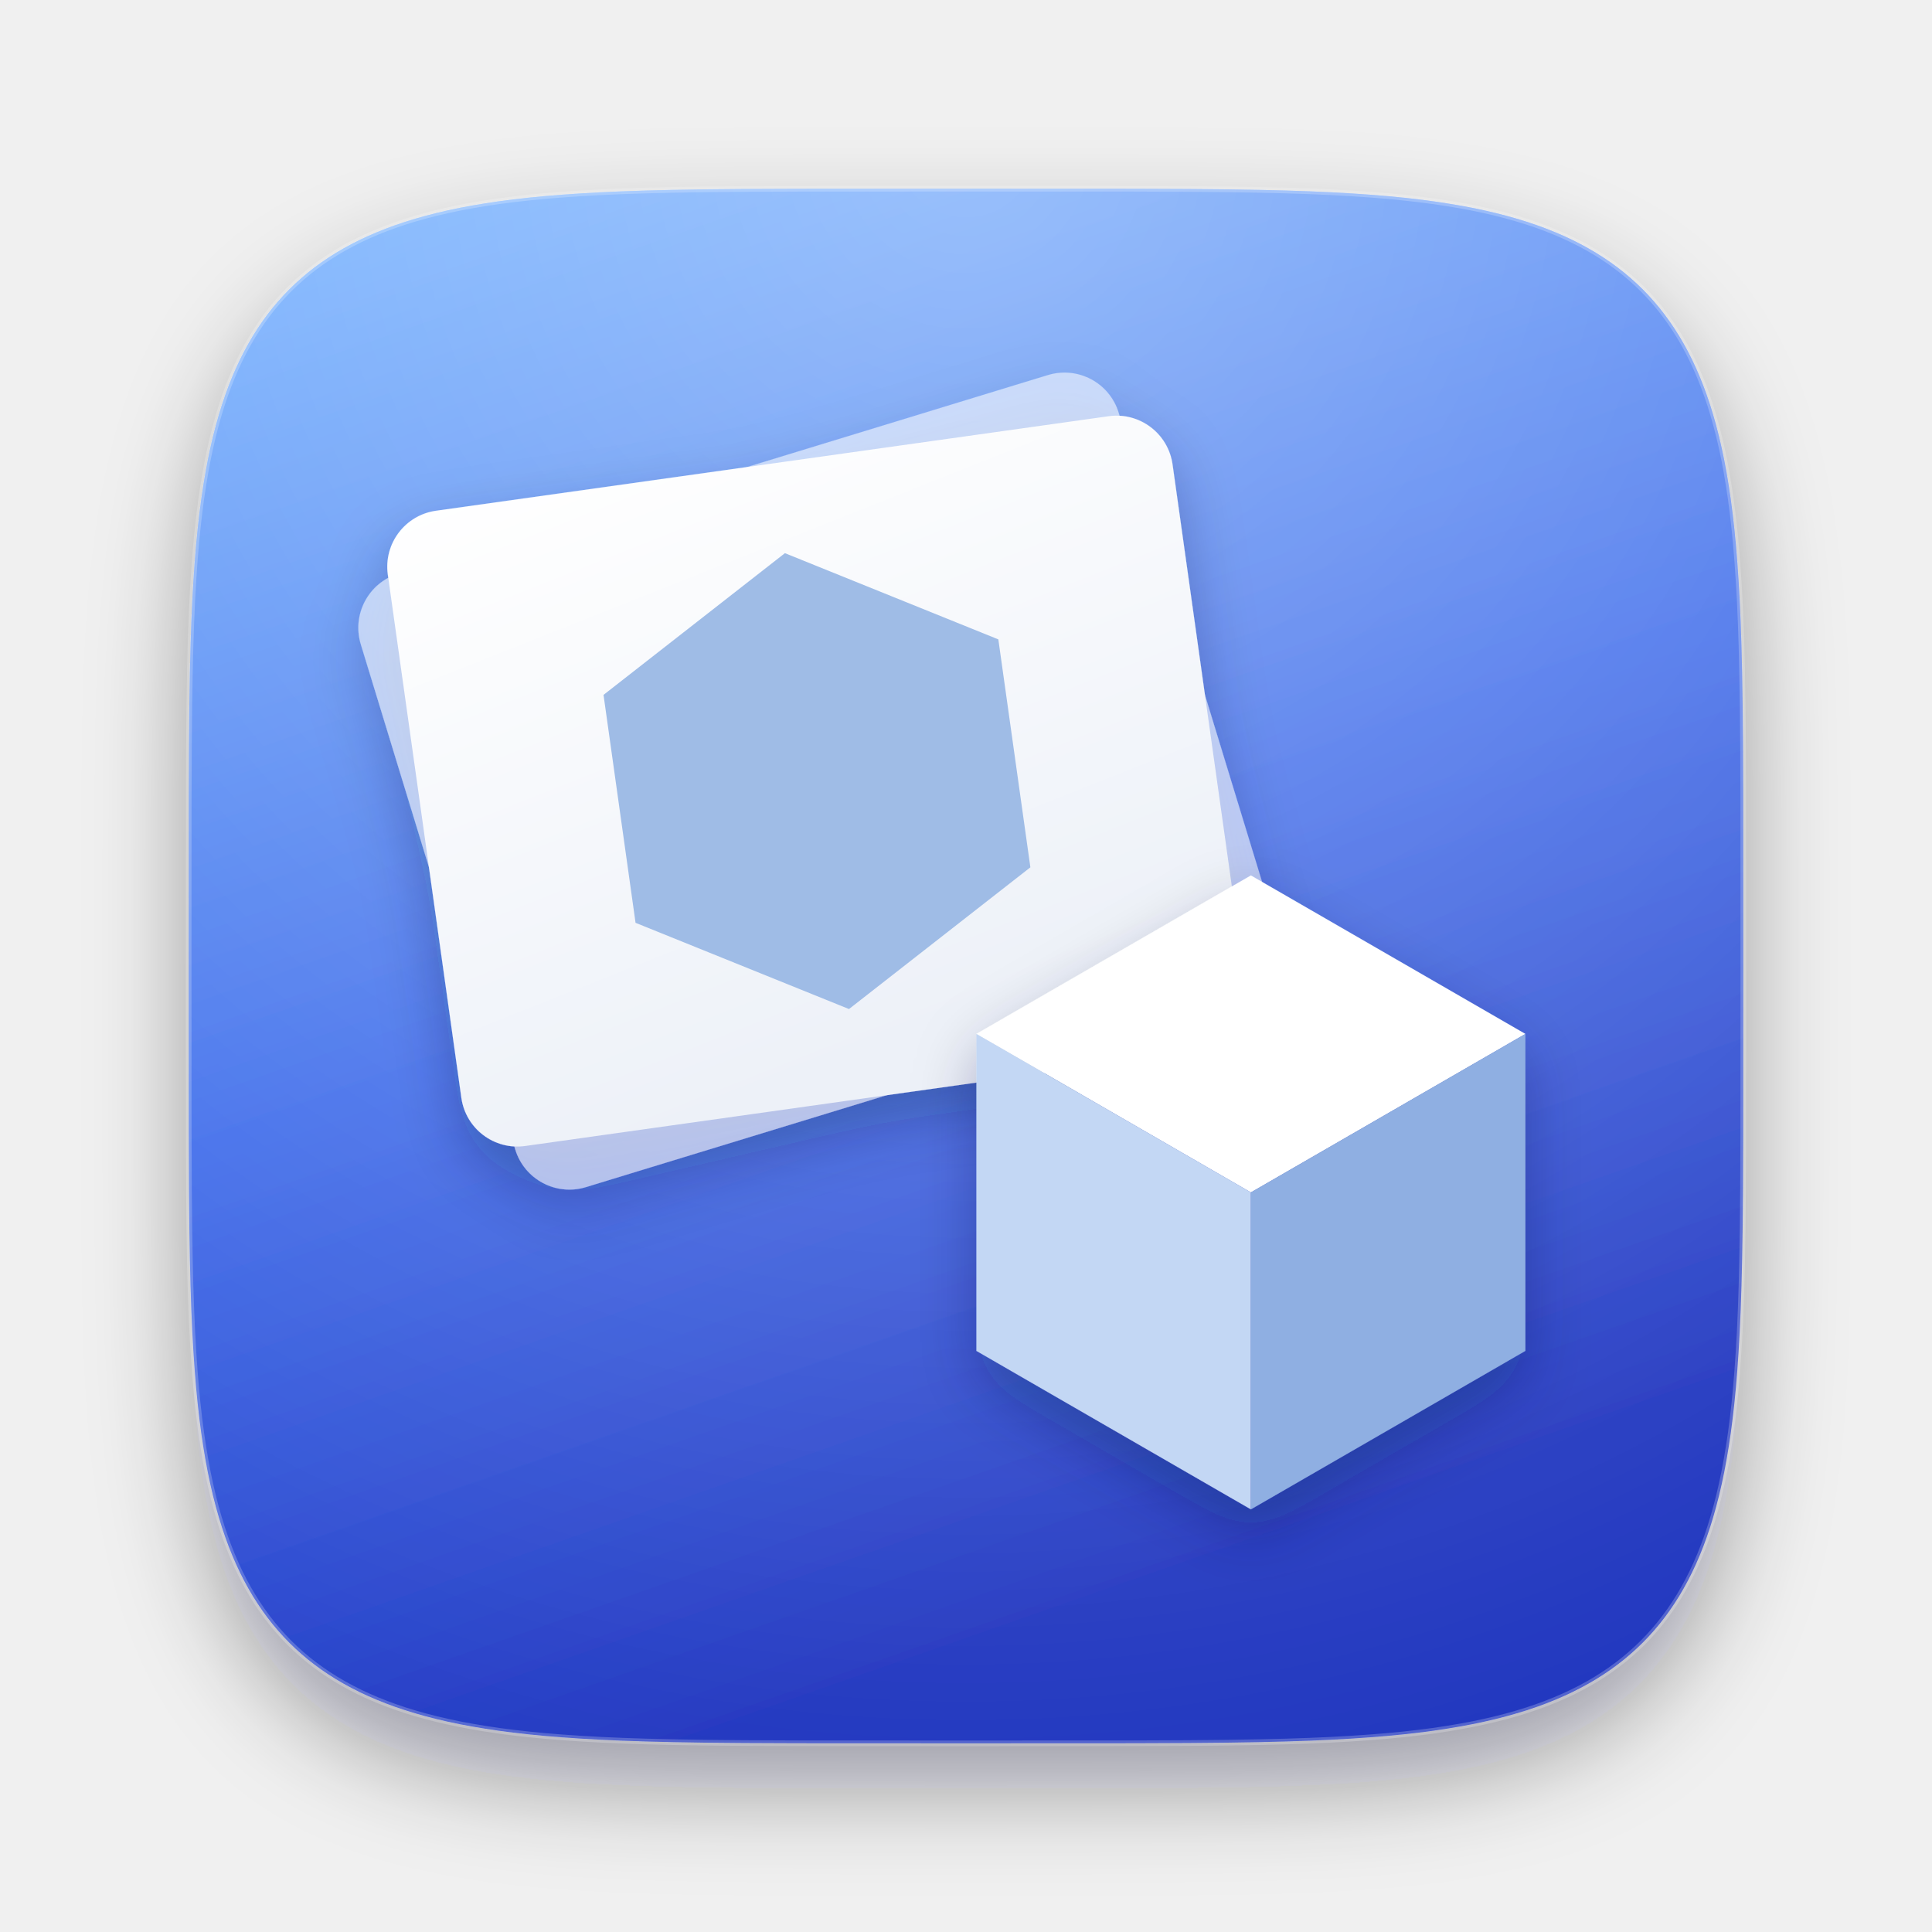
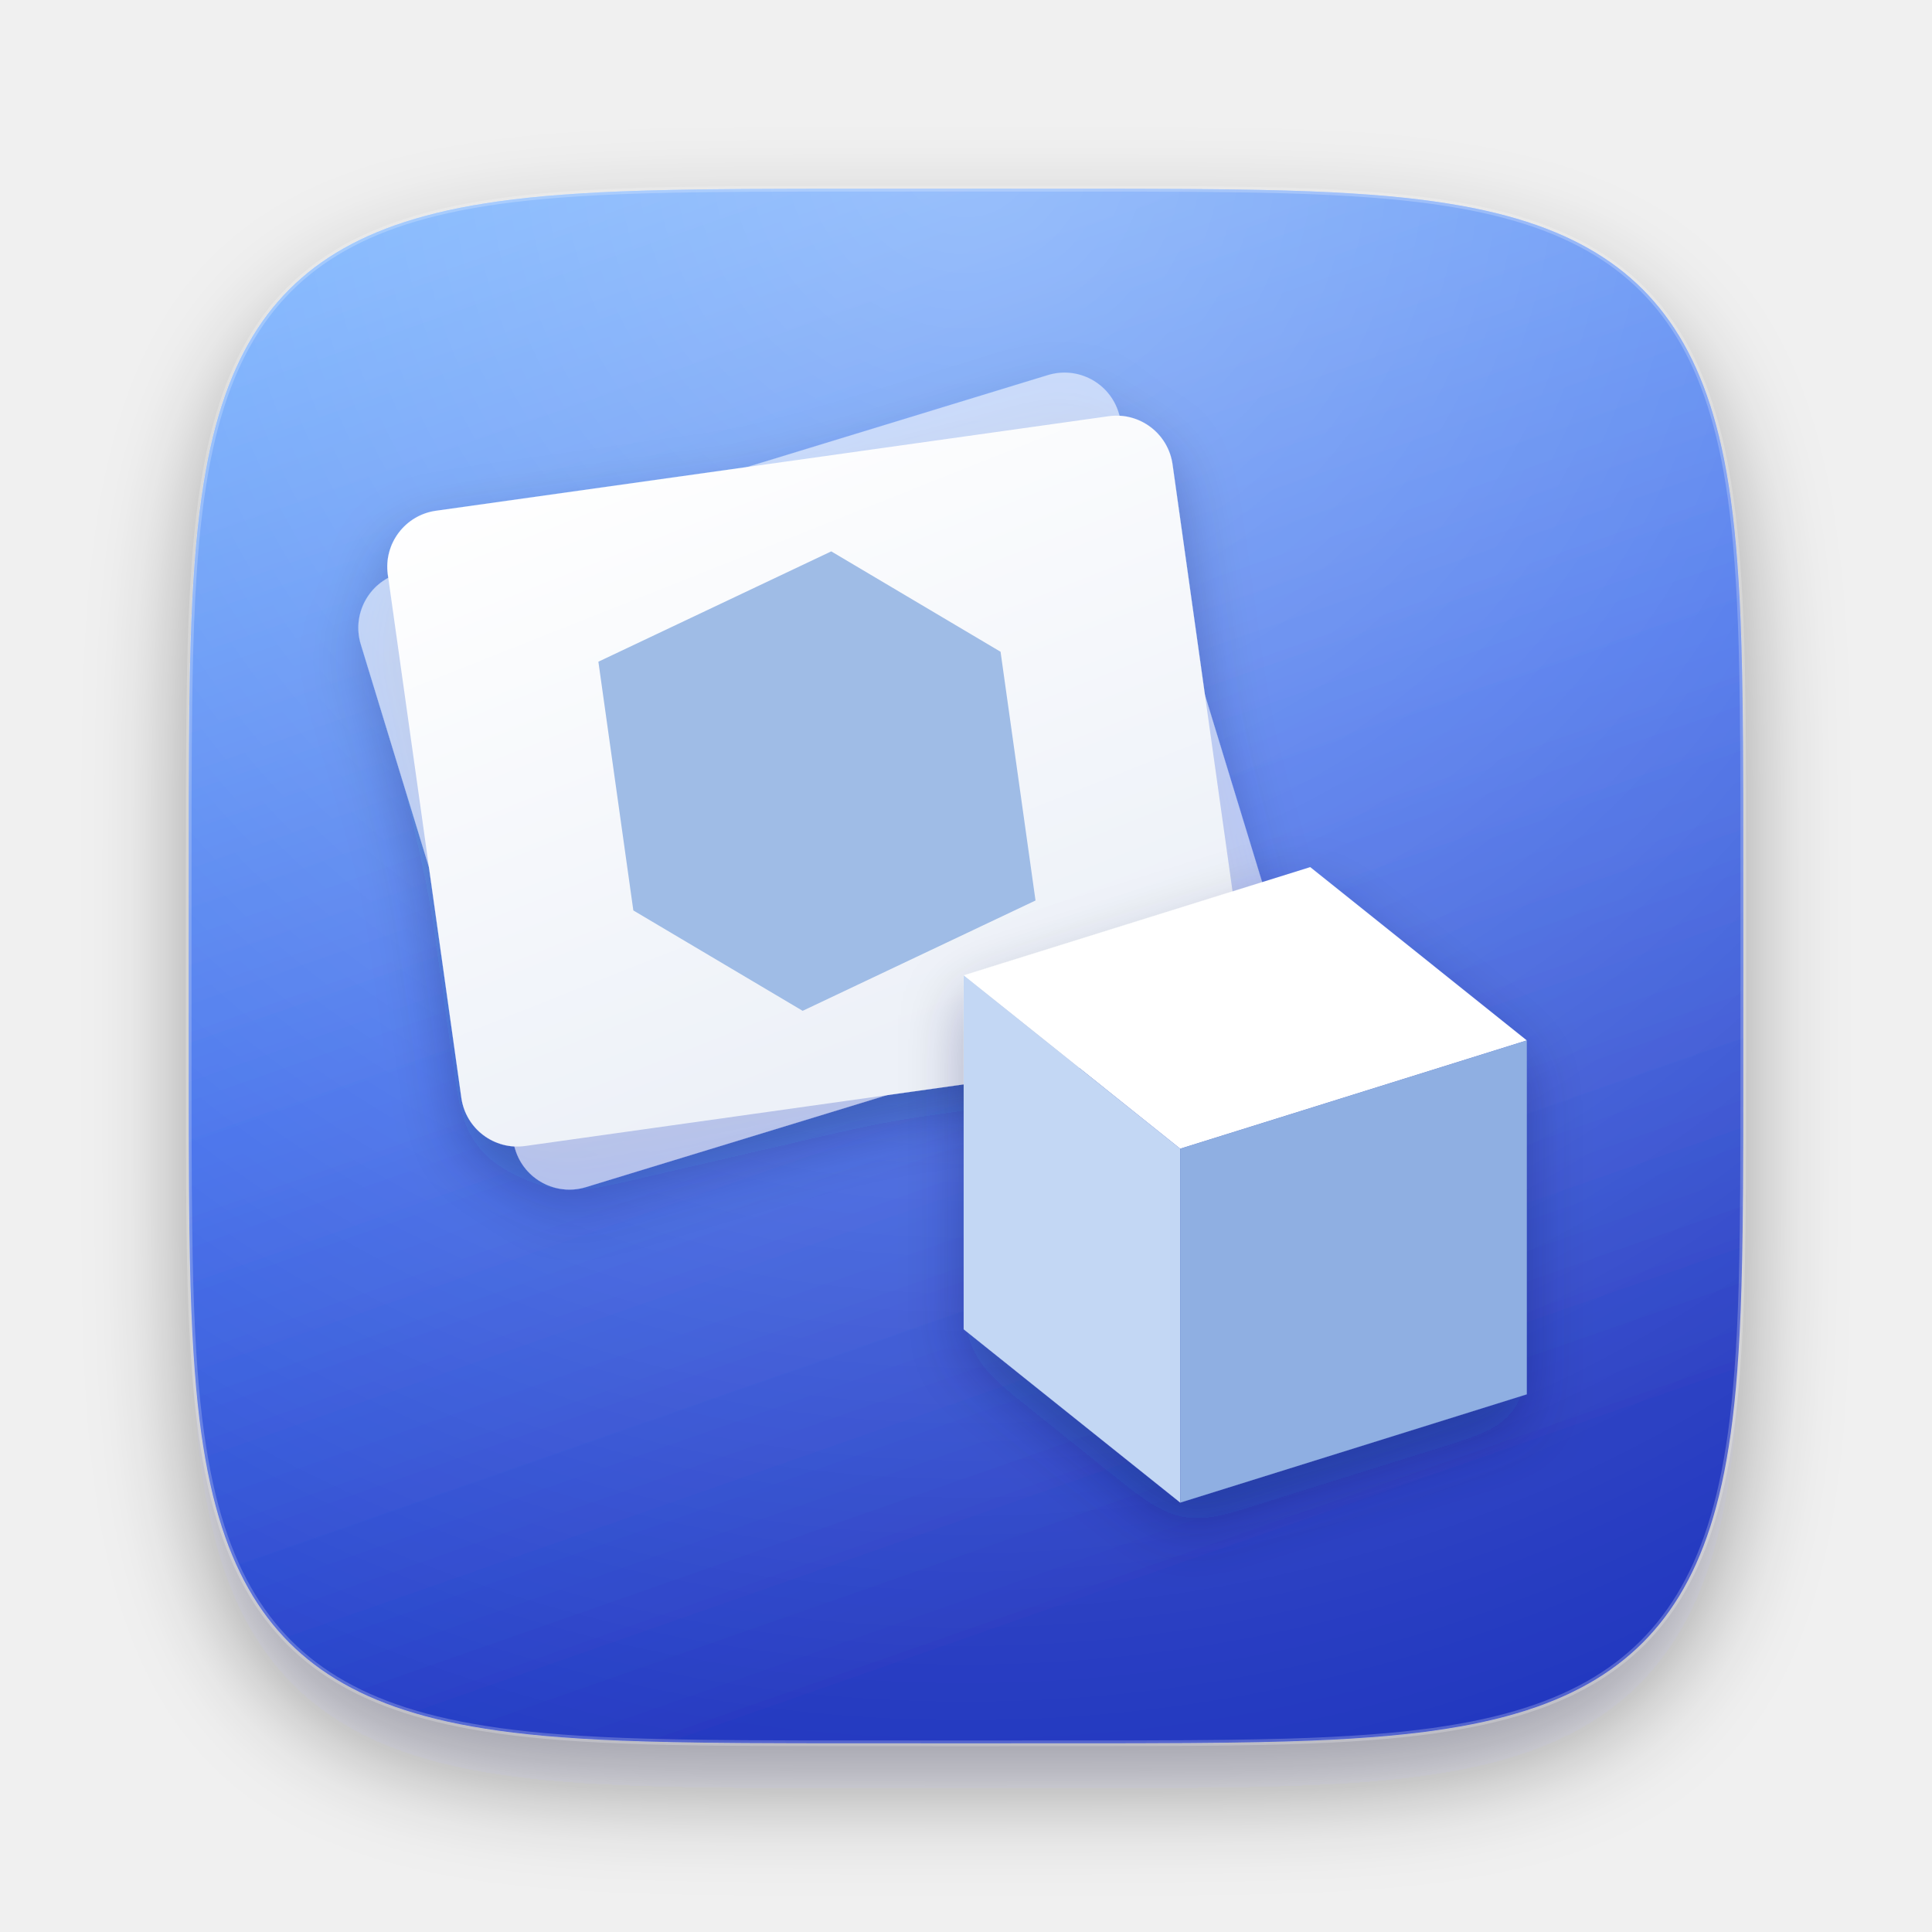
<svg xmlns="http://www.w3.org/2000/svg" width="1024" height="1024" viewBox="0 0 1024 1024">
  <defs>
    <linearGradient id="bg" x1="0" y1="0" x2="0.35" y2="1">
      <stop offset="0" stop-color="#6FB0FF" />
      <stop offset="0.55" stop-color="#3E6BEA" />
      <stop offset="1" stop-color="#2438C0" />
    </linearGradient>
    <radialGradient id="glow" cx="0.5" cy="0.08" r="0.85">
      <stop offset="0" stop-color="#FFFFFF" stop-opacity="0.35" />
      <stop offset="1" stop-color="#FFFFFF" stop-opacity="0" />
    </radialGradient>
    <linearGradient id="paper" x1="0" y1="0" x2="0.3" y2="1">
      <stop offset="0" stop-color="#FFFFFF" />
      <stop offset="1" stop-color="#EDF1F8" />
    </linearGradient>
    <filter id="motif" x="-30%" y="-30%" width="160%" height="160%">
      <feDropShadow dx="0" dy="14" stdDeviation="16" flood-color="#0B1B47" flood-opacity="0.30" />
    </filter>
    <filter id="body" x="-30%" y="-30%" width="160%" height="160%">
      <feDropShadow dx="0" dy="24" stdDeviation="26" flood-color="#050B22" flood-opacity="0.35" />
    </filter>
    <clipPath id="content">
      <path d="M 924.00 512.00 L 923.96 601.21 L 923.84 629.70 L 923.65 650.40 L 923.37 667.24 L 923.02 681.69 L 922.59 694.46 L 922.08 705.99 L 921.48 716.53 L 920.81 726.28 L 920.07 735.37 L 919.24 743.90 L 918.33 751.94 L 917.34 759.55 L 916.26 766.77 L 915.11 773.66 L 913.88 780.24 L 912.56 786.53 L 911.16 792.56 L 909.67 798.36 L 908.10 803.93 L 906.45 809.29 L 904.71 814.45 L 902.88 819.43 L 900.96 824.24 L 898.96 828.88 L 896.87 833.35 L 894.68 837.68 L 892.40 841.86 L 890.03 845.91 L 887.56 849.81 L 885.00 853.59 L 882.34 857.24 L 879.58 860.77 L 876.71 864.18 L 873.74 867.48 L 870.67 870.67 L 867.48 873.74 L 864.18 876.71 L 860.77 879.58 L 857.24 882.34 L 853.59 885.00 L 849.81 887.56 L 845.91 890.03 L 841.86 892.40 L 837.68 894.68 L 833.35 896.87 L 828.88 898.96 L 824.24 900.96 L 819.43 902.88 L 814.45 904.71 L 809.29 906.45 L 803.93 908.10 L 798.36 909.67 L 792.56 911.16 L 786.53 912.56 L 780.24 913.88 L 773.66 915.11 L 766.77 916.26 L 759.55 917.34 L 751.94 918.33 L 743.90 919.24 L 735.37 920.07 L 726.28 920.81 L 716.53 921.48 L 705.99 922.08 L 694.46 922.59 L 681.69 923.02 L 667.24 923.37 L 650.40 923.65 L 629.70 923.84 L 601.21 923.96 L 512.00 924.00 L 422.79 923.96 L 394.30 923.84 L 373.60 923.65 L 356.76 923.37 L 342.31 923.02 L 329.54 922.59 L 318.01 922.08 L 307.47 921.48 L 297.72 920.81 L 288.63 920.07 L 280.10 919.24 L 272.06 918.33 L 264.45 917.34 L 257.23 916.26 L 250.34 915.11 L 243.76 913.88 L 237.47 912.56 L 231.44 911.16 L 225.64 909.67 L 220.07 908.10 L 214.71 906.45 L 209.55 904.71 L 204.57 902.88 L 199.76 900.96 L 195.12 898.96 L 190.65 896.87 L 186.32 894.68 L 182.14 892.40 L 178.09 890.03 L 174.19 887.56 L 170.41 885.00 L 166.76 882.34 L 163.23 879.58 L 159.82 876.71 L 156.52 873.74 L 153.33 870.67 L 150.26 867.48 L 147.29 864.18 L 144.42 860.77 L 141.66 857.24 L 139.00 853.59 L 136.44 849.81 L 133.97 845.91 L 131.60 841.86 L 129.32 837.68 L 127.13 833.35 L 125.04 828.88 L 123.04 824.24 L 121.12 819.43 L 119.29 814.45 L 117.55 809.29 L 115.90 803.93 L 114.33 798.36 L 112.84 792.56 L 111.44 786.53 L 110.12 780.24 L 108.89 773.66 L 107.74 766.77 L 106.66 759.55 L 105.67 751.94 L 104.76 743.90 L 103.93 735.37 L 103.19 726.28 L 102.52 716.53 L 101.92 705.99 L 101.41 694.46 L 100.98 681.69 L 100.63 667.24 L 100.35 650.40 L 100.16 629.70 L 100.04 601.21 L 100.00 512.00 L 100.04 422.79 L 100.16 394.30 L 100.35 373.60 L 100.63 356.76 L 100.98 342.31 L 101.41 329.54 L 101.92 318.01 L 102.52 307.47 L 103.19 297.72 L 103.93 288.63 L 104.76 280.10 L 105.67 272.06 L 106.66 264.45 L 107.74 257.23 L 108.89 250.34 L 110.12 243.76 L 111.44 237.47 L 112.84 231.44 L 114.33 225.64 L 115.90 220.07 L 117.55 214.71 L 119.29 209.55 L 121.12 204.57 L 123.04 199.76 L 125.04 195.12 L 127.13 190.65 L 129.32 186.32 L 131.60 182.14 L 133.97 178.09 L 136.44 174.19 L 139.00 170.41 L 141.66 166.76 L 144.42 163.23 L 147.29 159.82 L 150.26 156.52 L 153.33 153.33 L 156.52 150.26 L 159.82 147.29 L 163.23 144.42 L 166.76 141.66 L 170.41 139.00 L 174.19 136.44 L 178.09 133.97 L 182.14 131.60 L 186.32 129.32 L 190.65 127.13 L 195.12 125.04 L 199.76 123.04 L 204.57 121.12 L 209.55 119.29 L 214.71 117.55 L 220.07 115.90 L 225.64 114.33 L 231.44 112.84 L 237.47 111.44 L 243.76 110.12 L 250.34 108.89 L 257.23 107.74 L 264.45 106.66 L 272.06 105.67 L 280.10 104.76 L 288.63 103.93 L 297.72 103.19 L 307.47 102.52 L 318.01 101.92 L 329.54 101.41 L 342.31 100.98 L 356.76 100.63 L 373.60 100.35 L 394.30 100.16 L 422.79 100.04 L 512.00 100.00 L 601.21 100.04 L 629.70 100.16 L 650.40 100.35 L 667.24 100.63 L 681.69 100.98 L 694.46 101.41 L 705.99 101.92 L 716.53 102.52 L 726.28 103.19 L 735.37 103.93 L 743.90 104.76 L 751.94 105.67 L 759.55 106.66 L 766.77 107.74 L 773.66 108.89 L 780.24 110.12 L 786.53 111.44 L 792.56 112.84 L 798.36 114.33 L 803.93 115.90 L 809.29 117.55 L 814.45 119.29 L 819.43 121.12 L 824.24 123.04 L 828.88 125.04 L 833.35 127.13 L 837.68 129.32 L 841.86 131.60 L 845.91 133.97 L 849.81 136.44 L 853.59 139.00 L 857.24 141.66 L 860.77 144.42 L 864.18 147.29 L 867.48 150.26 L 870.67 153.33 L 873.74 156.52 L 876.71 159.82 L 879.58 163.23 L 882.34 166.76 L 885.00 170.41 L 887.56 174.19 L 890.03 178.09 L 892.40 182.14 L 894.68 186.32 L 896.87 190.65 L 898.96 195.12 L 900.96 199.76 L 902.88 204.57 L 904.71 209.55 L 906.45 214.71 L 908.10 220.07 L 909.67 225.64 L 911.16 231.44 L 912.56 237.47 L 913.88 243.76 L 915.11 250.34 L 916.26 257.23 L 917.34 264.45 L 918.33 272.06 L 919.24 280.10 L 920.07 288.63 L 920.81 297.72 L 921.48 307.47 L 922.08 318.01 L 922.59 329.54 L 923.02 342.31 L 923.37 356.76 L 923.65 373.60 L 923.84 394.30 L 923.96 422.79 Z" />
    </clipPath>
  </defs>
  <g filter="url(#body)">
    <path d="M 924.00 512.00 L 923.96 601.21 L 923.84 629.70 L 923.65 650.40 L 923.37 667.24 L 923.02 681.69 L 922.59 694.46 L 922.08 705.99 L 921.48 716.53 L 920.81 726.28 L 920.07 735.37 L 919.24 743.90 L 918.33 751.94 L 917.34 759.55 L 916.26 766.77 L 915.11 773.66 L 913.88 780.24 L 912.56 786.53 L 911.16 792.56 L 909.67 798.36 L 908.10 803.93 L 906.45 809.29 L 904.71 814.45 L 902.88 819.43 L 900.96 824.24 L 898.96 828.88 L 896.87 833.35 L 894.68 837.68 L 892.40 841.86 L 890.03 845.91 L 887.56 849.81 L 885.00 853.59 L 882.34 857.24 L 879.58 860.77 L 876.71 864.18 L 873.74 867.48 L 870.67 870.67 L 867.48 873.74 L 864.18 876.71 L 860.77 879.58 L 857.24 882.34 L 853.59 885.00 L 849.81 887.56 L 845.91 890.03 L 841.86 892.40 L 837.68 894.68 L 833.35 896.87 L 828.88 898.96 L 824.24 900.96 L 819.43 902.88 L 814.45 904.71 L 809.29 906.45 L 803.93 908.10 L 798.36 909.67 L 792.56 911.16 L 786.53 912.56 L 780.24 913.88 L 773.66 915.11 L 766.77 916.26 L 759.55 917.34 L 751.94 918.33 L 743.90 919.24 L 735.37 920.07 L 726.28 920.81 L 716.53 921.48 L 705.99 922.08 L 694.46 922.59 L 681.69 923.02 L 667.24 923.37 L 650.40 923.65 L 629.70 923.84 L 601.21 923.96 L 512.00 924.00 L 422.79 923.96 L 394.30 923.84 L 373.60 923.65 L 356.76 923.37 L 342.31 923.02 L 329.54 922.59 L 318.01 922.08 L 307.47 921.48 L 297.72 920.81 L 288.63 920.07 L 280.10 919.24 L 272.06 918.33 L 264.45 917.34 L 257.23 916.26 L 250.34 915.11 L 243.76 913.88 L 237.47 912.56 L 231.44 911.16 L 225.64 909.67 L 220.07 908.10 L 214.71 906.45 L 209.55 904.71 L 204.57 902.88 L 199.76 900.96 L 195.12 898.96 L 190.65 896.87 L 186.32 894.68 L 182.14 892.40 L 178.09 890.03 L 174.19 887.56 L 170.41 885.00 L 166.76 882.34 L 163.23 879.58 L 159.82 876.71 L 156.52 873.74 L 153.33 870.67 L 150.26 867.48 L 147.29 864.18 L 144.42 860.77 L 141.66 857.24 L 139.00 853.59 L 136.44 849.81 L 133.97 845.91 L 131.60 841.86 L 129.32 837.68 L 127.13 833.35 L 125.04 828.88 L 123.04 824.24 L 121.12 819.43 L 119.29 814.45 L 117.55 809.29 L 115.90 803.93 L 114.33 798.36 L 112.84 792.56 L 111.44 786.53 L 110.12 780.24 L 108.89 773.66 L 107.74 766.77 L 106.66 759.55 L 105.67 751.94 L 104.76 743.90 L 103.93 735.37 L 103.19 726.28 L 102.52 716.53 L 101.92 705.99 L 101.41 694.46 L 100.98 681.69 L 100.63 667.24 L 100.35 650.40 L 100.16 629.70 L 100.04 601.21 L 100.00 512.00 L 100.04 422.79 L 100.16 394.30 L 100.35 373.60 L 100.63 356.76 L 100.98 342.31 L 101.41 329.54 L 101.92 318.01 L 102.52 307.47 L 103.19 297.72 L 103.93 288.63 L 104.76 280.10 L 105.67 272.06 L 106.66 264.45 L 107.74 257.23 L 108.89 250.34 L 110.12 243.76 L 111.44 237.47 L 112.84 231.44 L 114.33 225.64 L 115.90 220.07 L 117.55 214.71 L 119.29 209.55 L 121.12 204.57 L 123.04 199.76 L 125.04 195.12 L 127.13 190.65 L 129.32 186.32 L 131.60 182.14 L 133.97 178.09 L 136.44 174.19 L 139.00 170.41 L 141.66 166.76 L 144.42 163.23 L 147.29 159.82 L 150.26 156.52 L 153.33 153.33 L 156.52 150.26 L 159.82 147.29 L 163.23 144.42 L 166.76 141.66 L 170.41 139.00 L 174.19 136.44 L 178.09 133.97 L 182.14 131.60 L 186.32 129.32 L 190.65 127.13 L 195.12 125.04 L 199.76 123.04 L 204.57 121.12 L 209.55 119.29 L 214.71 117.55 L 220.07 115.90 L 225.64 114.33 L 231.44 112.84 L 237.47 111.44 L 243.76 110.12 L 250.34 108.89 L 257.23 107.74 L 264.45 106.66 L 272.06 105.67 L 280.10 104.76 L 288.63 103.93 L 297.72 103.19 L 307.47 102.52 L 318.01 101.92 L 329.54 101.41 L 342.31 100.98 L 356.76 100.63 L 373.60 100.35 L 394.30 100.16 L 422.79 100.04 L 512.00 100.00 L 601.21 100.04 L 629.70 100.16 L 650.40 100.35 L 667.24 100.63 L 681.69 100.98 L 694.46 101.41 L 705.99 101.92 L 716.53 102.52 L 726.28 103.19 L 735.37 103.93 L 743.90 104.76 L 751.94 105.67 L 759.55 106.66 L 766.77 107.74 L 773.66 108.89 L 780.24 110.12 L 786.53 111.44 L 792.56 112.84 L 798.36 114.33 L 803.93 115.90 L 809.29 117.55 L 814.45 119.29 L 819.43 121.12 L 824.24 123.04 L 828.88 125.04 L 833.35 127.13 L 837.68 129.32 L 841.86 131.60 L 845.91 133.97 L 849.81 136.44 L 853.59 139.00 L 857.24 141.66 L 860.77 144.42 L 864.18 147.29 L 867.48 150.26 L 870.67 153.33 L 873.74 156.52 L 876.71 159.82 L 879.58 163.23 L 882.34 166.76 L 885.00 170.41 L 887.56 174.19 L 890.03 178.09 L 892.40 182.14 L 894.68 186.32 L 896.87 190.65 L 898.96 195.12 L 900.96 199.76 L 902.88 204.57 L 904.71 209.55 L 906.45 214.71 L 908.10 220.07 L 909.67 225.64 L 911.16 231.44 L 912.56 237.47 L 913.88 243.76 L 915.11 250.34 L 916.26 257.23 L 917.34 264.45 L 918.33 272.06 L 919.24 280.10 L 920.07 288.63 L 920.81 297.72 L 921.48 307.47 L 922.08 318.01 L 922.59 329.54 L 923.02 342.31 L 923.37 356.76 L 923.65 373.60 L 923.84 394.30 L 923.96 422.79 Z" fill="url(#bg)" />
  </g>
  <g clip-path="url(#content)">
    <rect x="0" y="0" width="1024" height="1024" fill="url(#glow)" />
  </g>
  <path d="M 924.00 512.00 L 923.96 601.21 L 923.84 629.70 L 923.65 650.40 L 923.37 667.24 L 923.02 681.69 L 922.59 694.46 L 922.08 705.99 L 921.48 716.53 L 920.81 726.28 L 920.07 735.37 L 919.24 743.90 L 918.33 751.94 L 917.34 759.55 L 916.26 766.77 L 915.11 773.66 L 913.88 780.24 L 912.56 786.53 L 911.16 792.56 L 909.67 798.36 L 908.10 803.93 L 906.45 809.29 L 904.71 814.45 L 902.88 819.43 L 900.96 824.24 L 898.96 828.88 L 896.87 833.35 L 894.68 837.68 L 892.40 841.86 L 890.03 845.91 L 887.56 849.81 L 885.00 853.59 L 882.34 857.24 L 879.58 860.77 L 876.71 864.18 L 873.74 867.48 L 870.67 870.67 L 867.48 873.74 L 864.18 876.71 L 860.77 879.58 L 857.24 882.34 L 853.59 885.00 L 849.81 887.56 L 845.91 890.03 L 841.86 892.40 L 837.68 894.68 L 833.35 896.87 L 828.88 898.96 L 824.24 900.96 L 819.43 902.88 L 814.45 904.71 L 809.29 906.45 L 803.93 908.10 L 798.36 909.67 L 792.56 911.16 L 786.53 912.56 L 780.24 913.88 L 773.66 915.11 L 766.77 916.26 L 759.55 917.34 L 751.94 918.33 L 743.90 919.24 L 735.37 920.07 L 726.28 920.81 L 716.53 921.48 L 705.99 922.08 L 694.46 922.59 L 681.69 923.02 L 667.24 923.37 L 650.40 923.65 L 629.70 923.84 L 601.21 923.96 L 512.00 924.00 L 422.79 923.96 L 394.30 923.84 L 373.60 923.65 L 356.76 923.37 L 342.31 923.02 L 329.54 922.59 L 318.01 922.08 L 307.47 921.48 L 297.72 920.81 L 288.63 920.07 L 280.10 919.24 L 272.06 918.33 L 264.45 917.34 L 257.23 916.26 L 250.34 915.11 L 243.76 913.88 L 237.47 912.56 L 231.44 911.16 L 225.64 909.67 L 220.07 908.10 L 214.71 906.45 L 209.55 904.71 L 204.57 902.88 L 199.76 900.96 L 195.12 898.96 L 190.65 896.87 L 186.32 894.68 L 182.14 892.40 L 178.09 890.03 L 174.19 887.56 L 170.41 885.00 L 166.76 882.34 L 163.23 879.58 L 159.82 876.71 L 156.52 873.74 L 153.33 870.67 L 150.26 867.48 L 147.29 864.18 L 144.42 860.77 L 141.66 857.24 L 139.00 853.59 L 136.44 849.81 L 133.97 845.91 L 131.60 841.86 L 129.32 837.68 L 127.13 833.35 L 125.04 828.88 L 123.04 824.24 L 121.12 819.43 L 119.29 814.45 L 117.55 809.29 L 115.90 803.93 L 114.33 798.36 L 112.84 792.56 L 111.44 786.53 L 110.12 780.24 L 108.89 773.66 L 107.74 766.77 L 106.66 759.55 L 105.67 751.94 L 104.76 743.90 L 103.93 735.37 L 103.19 726.28 L 102.52 716.53 L 101.92 705.99 L 101.41 694.46 L 100.98 681.69 L 100.63 667.24 L 100.35 650.40 L 100.16 629.70 L 100.04 601.21 L 100.00 512.00 L 100.04 422.79 L 100.16 394.30 L 100.35 373.60 L 100.63 356.76 L 100.98 342.31 L 101.41 329.54 L 101.92 318.01 L 102.52 307.47 L 103.19 297.72 L 103.93 288.63 L 104.76 280.10 L 105.67 272.06 L 106.66 264.45 L 107.74 257.23 L 108.89 250.34 L 110.12 243.76 L 111.44 237.47 L 112.84 231.44 L 114.33 225.64 L 115.90 220.07 L 117.55 214.71 L 119.29 209.55 L 121.12 204.57 L 123.04 199.76 L 125.04 195.12 L 127.13 190.65 L 129.32 186.32 L 131.60 182.14 L 133.97 178.09 L 136.44 174.19 L 139.00 170.41 L 141.66 166.76 L 144.42 163.23 L 147.29 159.82 L 150.26 156.52 L 153.33 153.33 L 156.52 150.26 L 159.82 147.29 L 163.23 144.42 L 166.76 141.66 L 170.41 139.00 L 174.19 136.44 L 178.09 133.97 L 182.14 131.60 L 186.32 129.32 L 190.65 127.13 L 195.12 125.04 L 199.76 123.04 L 204.57 121.12 L 209.55 119.29 L 214.71 117.55 L 220.07 115.90 L 225.64 114.33 L 231.44 112.84 L 237.47 111.44 L 243.76 110.12 L 250.34 108.89 L 257.23 107.74 L 264.45 106.66 L 272.06 105.67 L 280.10 104.76 L 288.63 103.93 L 297.72 103.19 L 307.47 102.52 L 318.01 101.92 L 329.54 101.41 L 342.31 100.98 L 356.76 100.63 L 373.60 100.35 L 394.30 100.16 L 422.79 100.04 L 512.00 100.00 L 601.21 100.04 L 629.70 100.16 L 650.40 100.35 L 667.24 100.63 L 681.69 100.98 L 694.46 101.41 L 705.99 101.92 L 716.53 102.52 L 726.28 103.19 L 735.37 103.93 L 743.90 104.76 L 751.94 105.67 L 759.55 106.66 L 766.77 107.74 L 773.66 108.89 L 780.24 110.12 L 786.53 111.44 L 792.56 112.84 L 798.36 114.33 L 803.93 115.90 L 809.29 117.55 L 814.45 119.29 L 819.43 121.12 L 824.24 123.04 L 828.88 125.04 L 833.35 127.13 L 837.68 129.32 L 841.86 131.60 L 845.91 133.97 L 849.81 136.44 L 853.59 139.00 L 857.24 141.66 L 860.77 144.42 L 864.18 147.29 L 867.48 150.26 L 870.67 153.33 L 873.74 156.52 L 876.71 159.82 L 879.58 163.23 L 882.34 166.76 L 885.00 170.41 L 887.56 174.19 L 890.03 178.09 L 892.40 182.14 L 894.68 186.32 L 896.87 190.65 L 898.96 195.12 L 900.96 199.76 L 902.88 204.57 L 904.71 209.55 L 906.45 214.71 L 908.10 220.07 L 909.67 225.64 L 911.16 231.44 L 912.56 237.47 L 913.88 243.76 L 915.11 250.34 L 916.26 257.23 L 917.34 264.45 L 918.33 272.06 L 919.24 280.10 L 920.07 288.63 L 920.81 297.72 L 921.48 307.47 L 922.08 318.01 L 922.59 329.54 L 923.02 342.31 L 923.37 356.76 L 923.65 373.60 L 923.84 394.30 L 923.96 422.79 Z" fill="none" stroke="#FFFFFF" stroke-opacity="0.22" stroke-width="3" />
  <g filter="url(#motif)">
    <g transform="rotate(-17.0 433.0 414.0)" opacity="0.55">
      <rect x="223.0" y="244.0" width="420.0" height="340.0" rx="30" fill="#FFFFFF" />
    </g>
    <g transform="rotate(-8.0 433.0 414.0)">
      <rect x="223.0" y="244.0" width="420.0" height="340.0" rx="30" fill="url(#paper)" />
-       <polygon points="433.00,292.00 538.66,353.00 538.66,475.00 433.00,536.00 327.34,475.00 327.34,353.00" fill="#9FBCE6" />
+       <polygon points="327.09,335.21 457.45,294.48 538.91,359.66 538.91,492.79 408.55,533.52 327.09,468.34" fill="#9FBCE6" />
    </g>
  </g>
  <g filter="url(#motif)">
-     <polygon points="663.00,464.00 808.49,548.00 663.00,632.00 517.51,548.00" fill="#FFFFFF" />
-     <polygon points="517.51,548.00 663.00,632.00 663.00,800.00 517.51,716.00" fill="#C3D7F4" />
-     <polygon points="808.49,548.00 808.49,716.00 663.00,800.00 663.00,632.00" fill="#8FAFE2" />
+     <polygon points="510.77,516.98 694.45,459.59 809.23,551.44 625.55,608.83" fill="#FFFFFF" />
+     <polygon points="510.77,516.98 625.55,608.83 625.55,796.41 510.77,704.56" fill="#C3D7F4" />
+     <polygon points="625.55,608.83 809.23,551.44 809.23,739.02 625.55,796.41" fill="#8FAFE2" />
  </g>
</svg>
